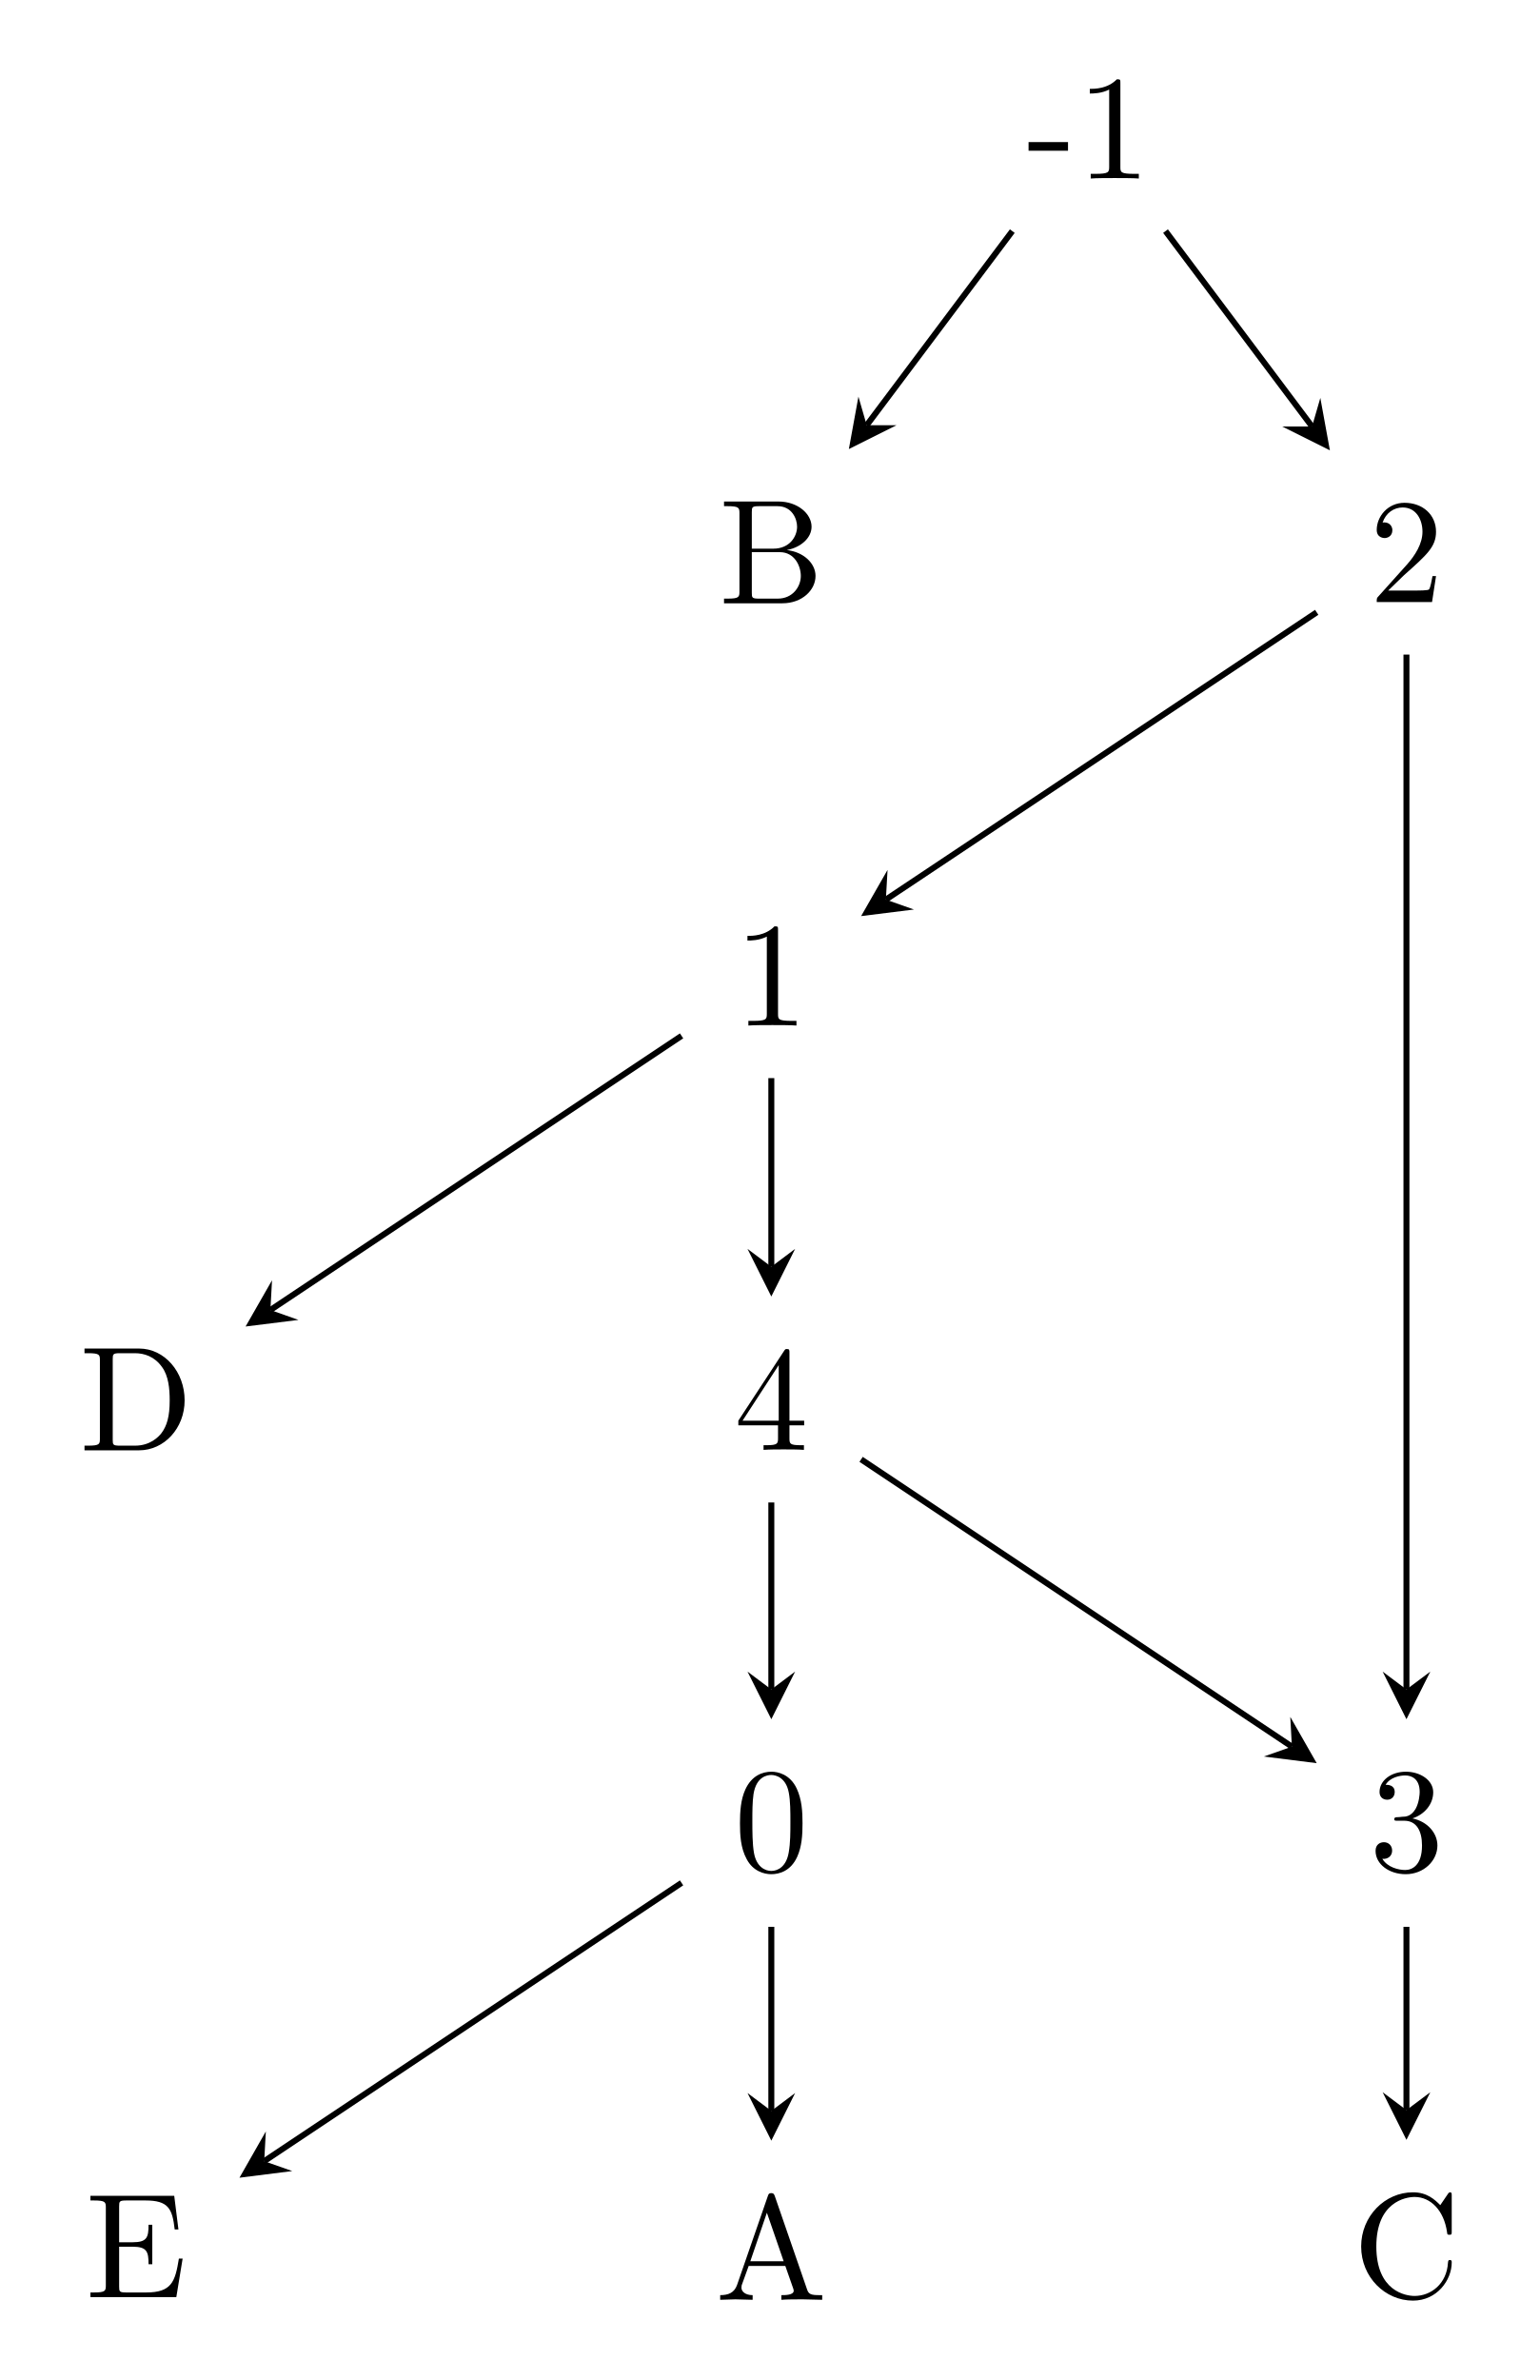
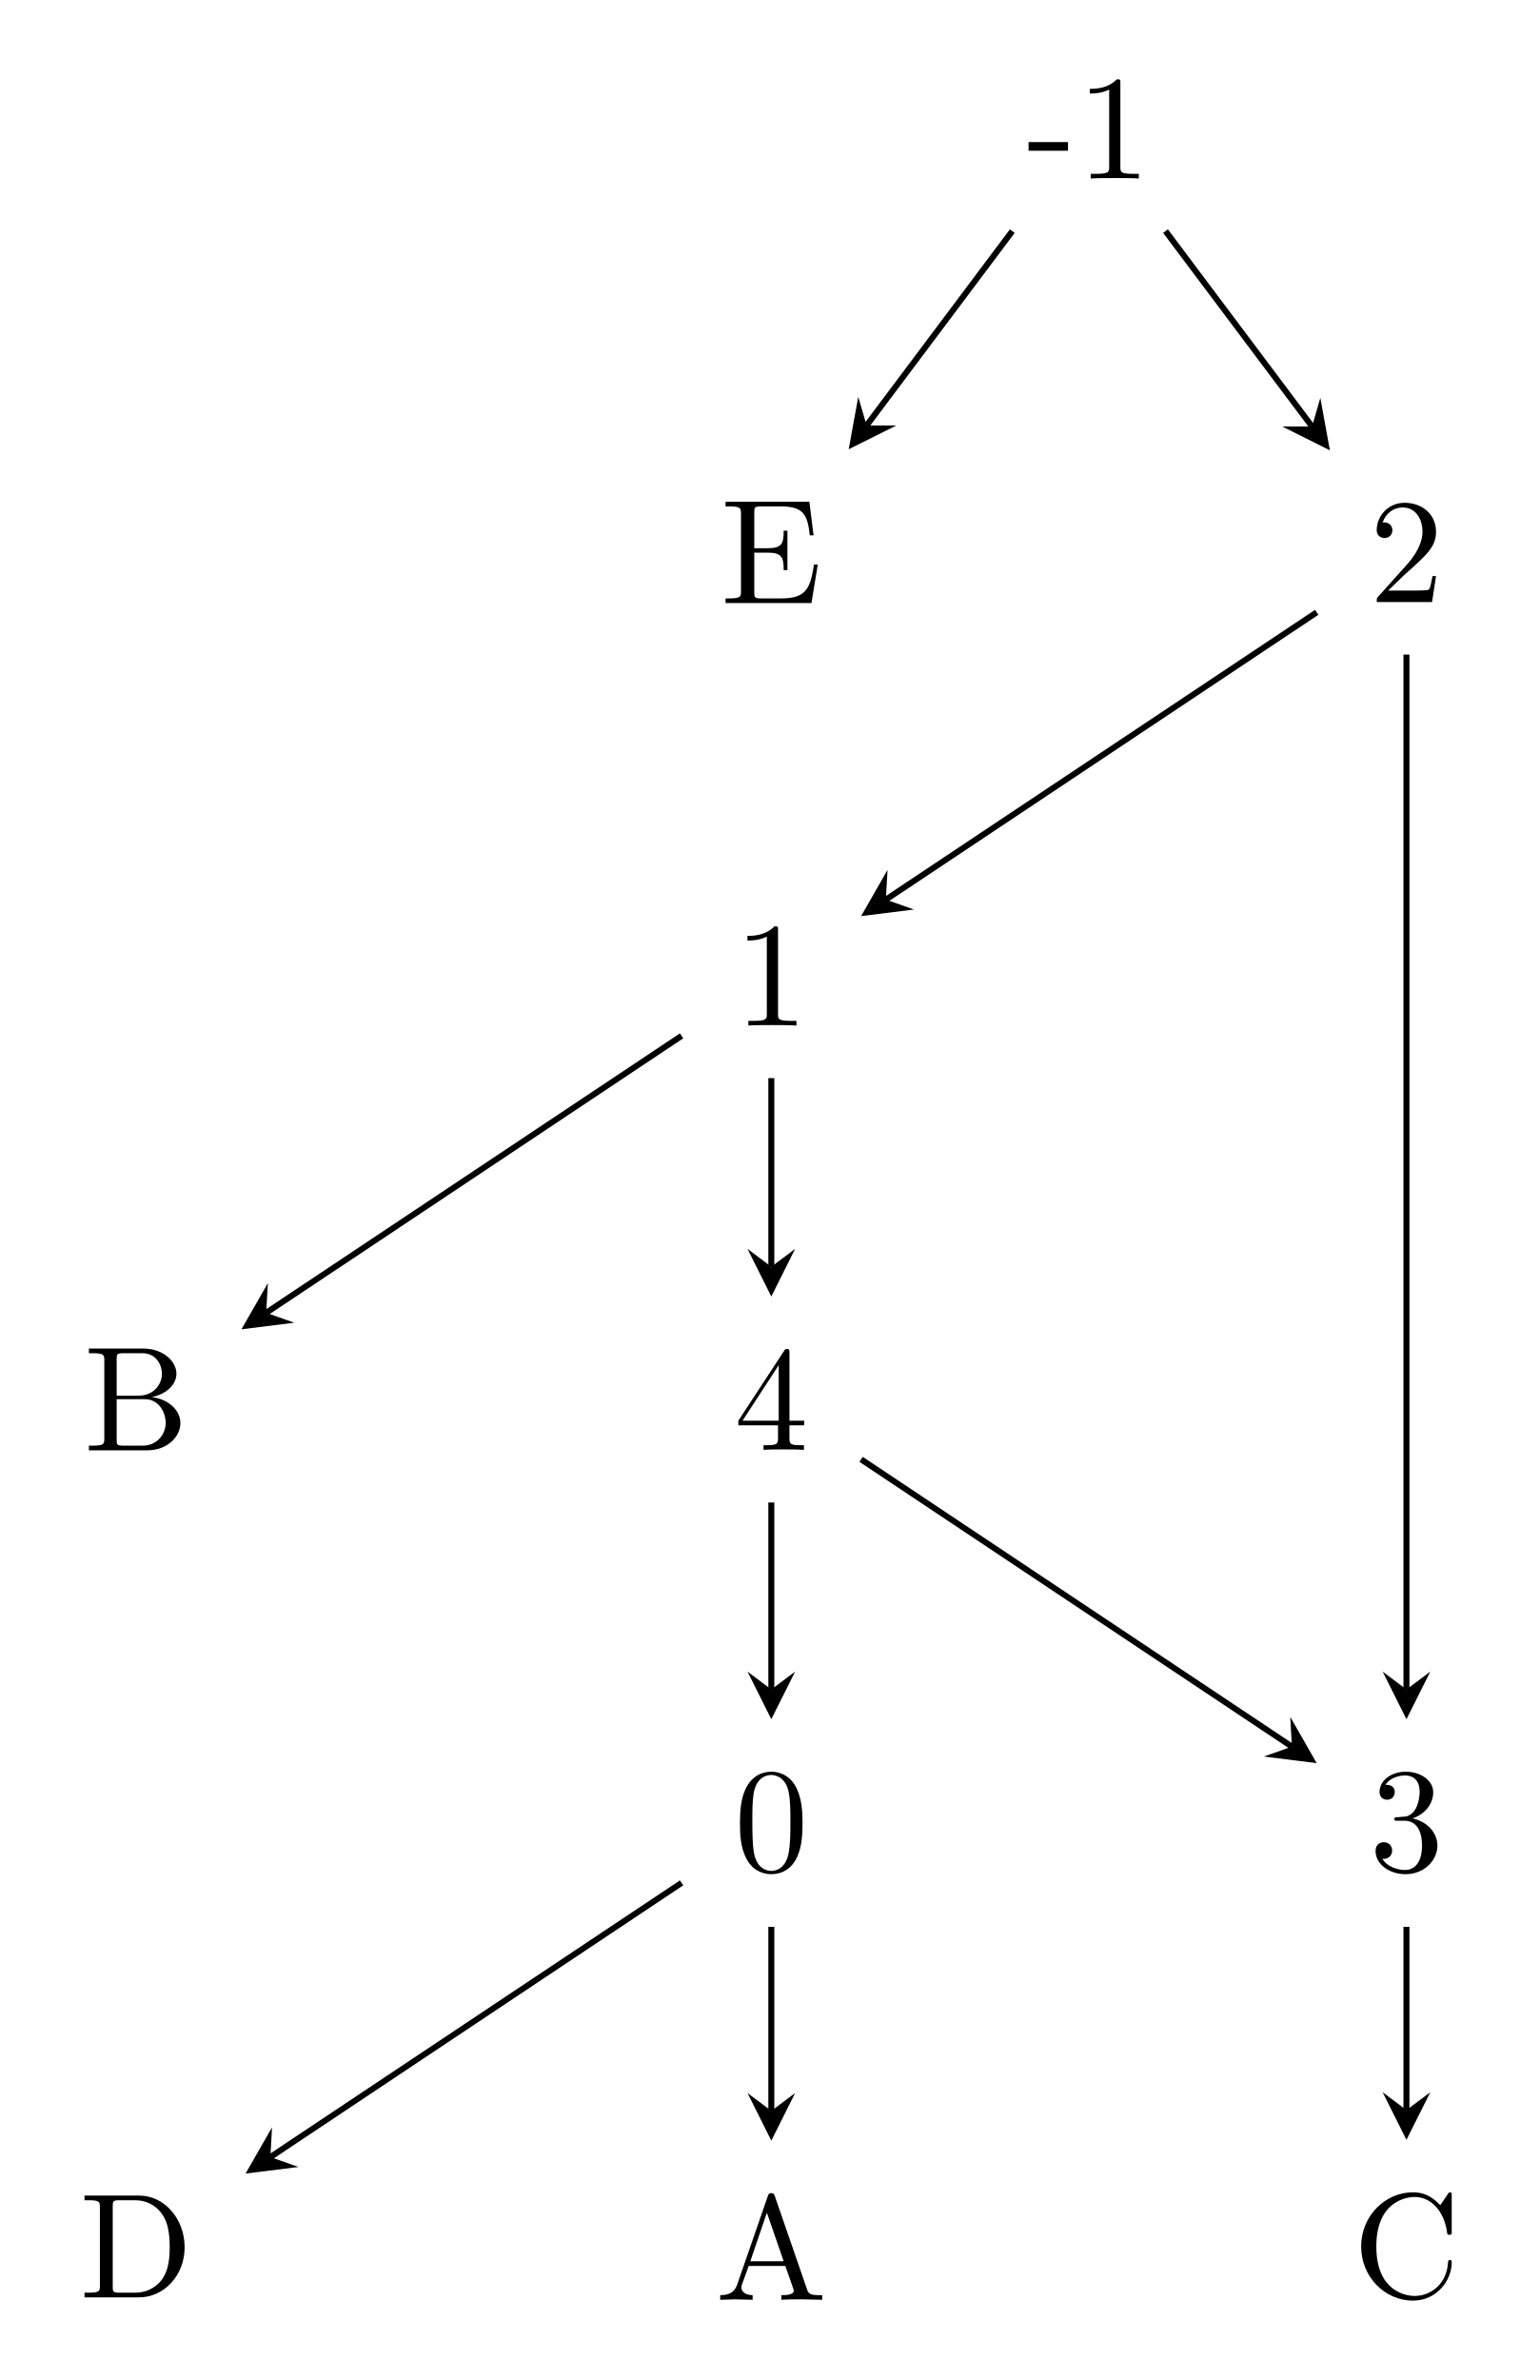
<svg xmlns="http://www.w3.org/2000/svg" xmlns:xlink="http://www.w3.org/1999/xlink" width="103.068pt" height="159.297pt" viewBox="0 0 103.068 159.297">
  <defs>
    <g>
      <g id="glyph-0-0">
        <path d="M 2.75 -1.859 L 2.75 -2.438 L 0.109 -2.438 L 0.109 -1.859 Z M 2.75 -1.859 " />
      </g>
      <g id="glyph-0-1">
        <path d="M 4.172 0 L 4.172 -0.312 L 3.859 -0.312 C 2.953 -0.312 2.938 -0.422 2.938 -0.781 L 2.938 -6.375 C 2.938 -6.625 2.938 -6.641 2.703 -6.641 C 2.078 -6 1.203 -6 0.891 -6 L 0.891 -5.688 C 1.094 -5.688 1.672 -5.688 2.188 -5.953 L 2.188 -0.781 C 2.188 -0.422 2.156 -0.312 1.266 -0.312 L 0.953 -0.312 L 0.953 0 C 1.297 -0.031 2.156 -0.031 2.562 -0.031 C 2.953 -0.031 3.828 -0.031 4.172 0 Z M 4.172 0 " />
      </g>
      <g id="glyph-0-2">
-         <path d="M 6.484 -1.828 C 6.484 -2.688 5.672 -3.438 4.562 -3.562 C 5.531 -3.75 6.219 -4.391 6.219 -5.125 C 6.219 -5.984 5.297 -6.812 4 -6.812 L 0.359 -6.812 L 0.359 -6.5 L 0.594 -6.5 C 1.359 -6.5 1.391 -6.391 1.391 -6.031 L 1.391 -0.781 C 1.391 -0.422 1.359 -0.312 0.594 -0.312 L 0.359 -0.312 L 0.359 0 L 4.266 0 C 5.594 0 6.484 -0.891 6.484 -1.828 Z M 5.25 -5.125 C 5.25 -4.484 4.766 -3.656 3.656 -3.656 L 2.219 -3.656 L 2.219 -6.094 C 2.219 -6.438 2.234 -6.5 2.703 -6.5 L 3.938 -6.5 C 4.906 -6.5 5.25 -5.656 5.25 -5.125 Z M 5.5 -1.828 C 5.5 -1.125 4.969 -0.312 3.953 -0.312 L 2.703 -0.312 C 2.234 -0.312 2.219 -0.375 2.219 -0.703 L 2.219 -3.422 L 4.094 -3.422 C 5.078 -3.422 5.5 -2.5 5.5 -1.828 Z M 5.5 -1.828 " />
+         <path d="M 6.5 -2.578 L 6.25 -2.578 C 6 -1.031 5.766 -0.312 4.062 -0.312 L 2.734 -0.312 C 2.266 -0.312 2.25 -0.375 2.25 -0.703 L 2.25 -3.375 L 3.141 -3.375 C 4.109 -3.375 4.219 -3.047 4.219 -2.203 L 4.469 -2.203 L 4.469 -4.844 L 4.219 -4.844 C 4.219 -3.984 4.109 -3.672 3.141 -3.672 L 2.25 -3.672 L 2.25 -6.078 C 2.25 -6.406 2.266 -6.469 2.734 -6.469 L 4.016 -6.469 C 5.547 -6.469 5.812 -5.922 5.969 -4.531 L 6.219 -4.531 L 5.938 -6.781 L 0.328 -6.781 L 0.328 -6.469 L 0.562 -6.469 C 1.328 -6.469 1.359 -6.359 1.359 -6 L 1.359 -0.781 C 1.359 -0.422 1.328 -0.312 0.562 -0.312 L 0.328 -0.312 L 0.328 0 L 6.078 0 Z M 6.5 -2.578 " />
      </g>
      <g id="glyph-0-3">
        <path d="M 4.469 -1.734 L 4.234 -1.734 C 4.172 -1.438 4.109 -1 4 -0.844 C 3.938 -0.766 3.281 -0.766 3.062 -0.766 L 1.266 -0.766 L 2.328 -1.797 C 3.875 -3.172 4.469 -3.703 4.469 -4.703 C 4.469 -5.844 3.578 -6.641 2.359 -6.641 C 1.234 -6.641 0.5 -5.719 0.5 -4.828 C 0.5 -4.281 1 -4.281 1.031 -4.281 C 1.203 -4.281 1.547 -4.391 1.547 -4.812 C 1.547 -5.062 1.359 -5.328 1.016 -5.328 C 0.938 -5.328 0.922 -5.328 0.891 -5.312 C 1.109 -5.969 1.656 -6.328 2.234 -6.328 C 3.141 -6.328 3.562 -5.516 3.562 -4.703 C 3.562 -3.906 3.078 -3.125 2.516 -2.5 L 0.609 -0.375 C 0.5 -0.266 0.5 -0.234 0.5 0 L 4.203 0 Z M 4.469 -1.734 " />
      </g>
      <g id="glyph-0-4">
        <path d="M 4.562 -1.703 C 4.562 -2.516 3.922 -3.297 2.891 -3.516 C 3.703 -3.781 4.281 -4.469 4.281 -5.266 C 4.281 -6.078 3.406 -6.641 2.453 -6.641 C 1.453 -6.641 0.688 -6.047 0.688 -5.281 C 0.688 -4.953 0.906 -4.766 1.203 -4.766 C 1.5 -4.766 1.703 -4.984 1.703 -5.281 C 1.703 -5.766 1.234 -5.766 1.094 -5.766 C 1.391 -6.266 2.047 -6.391 2.406 -6.391 C 2.828 -6.391 3.375 -6.172 3.375 -5.281 C 3.375 -5.156 3.344 -4.578 3.094 -4.141 C 2.797 -3.656 2.453 -3.625 2.203 -3.625 C 2.125 -3.609 1.891 -3.594 1.812 -3.594 C 1.734 -3.578 1.672 -3.562 1.672 -3.469 C 1.672 -3.359 1.734 -3.359 1.906 -3.359 L 2.344 -3.359 C 3.156 -3.359 3.531 -2.688 3.531 -1.703 C 3.531 -0.344 2.844 -0.062 2.406 -0.062 C 1.969 -0.062 1.219 -0.234 0.875 -0.812 C 1.219 -0.766 1.531 -0.984 1.531 -1.359 C 1.531 -1.719 1.266 -1.922 0.984 -1.922 C 0.734 -1.922 0.422 -1.781 0.422 -1.344 C 0.422 -0.438 1.344 0.219 2.438 0.219 C 3.656 0.219 4.562 -0.688 4.562 -1.703 Z M 4.562 -1.703 " />
      </g>
      <g id="glyph-0-5">
-         <path d="M 7.047 -3.344 C 7.047 -5.25 5.703 -6.812 4 -6.812 L 0.344 -6.812 L 0.344 -6.5 L 0.594 -6.5 C 1.359 -6.5 1.375 -6.391 1.375 -6.031 L 1.375 -0.781 C 1.375 -0.422 1.359 -0.312 0.594 -0.312 L 0.344 -0.312 L 0.344 0 L 4 0 C 5.672 0 7.047 -1.469 7.047 -3.344 Z M 6.047 -3.344 C 6.047 -2.25 5.859 -1.641 5.5 -1.156 C 5.297 -0.891 4.734 -0.312 3.734 -0.312 L 2.719 -0.312 C 2.25 -0.312 2.234 -0.375 2.234 -0.703 L 2.234 -6.094 C 2.234 -6.438 2.25 -6.5 2.719 -6.5 L 3.719 -6.5 C 4.344 -6.5 5.031 -6.281 5.531 -5.578 C 5.969 -4.984 6.047 -4.125 6.047 -3.344 Z M 6.047 -3.344 " />
+         <path d="M 4.688 -1.641 L 4.688 -1.953 L 3.703 -1.953 L 3.703 -6.484 C 3.703 -6.688 3.703 -6.75 3.531 -6.75 C 3.453 -6.75 3.422 -6.75 3.344 -6.625 L 0.281 -1.953 L 0.281 -1.641 L 2.938 -1.641 L 2.938 -0.781 C 2.938 -0.422 2.906 -0.312 2.172 -0.312 L 1.969 -0.312 L 1.969 0 C 2.375 -0.031 2.891 -0.031 3.312 -0.031 C 3.734 -0.031 4.25 -0.031 4.672 0 L 4.672 -0.312 L 4.453 -0.312 C 3.719 -0.312 3.703 -0.422 3.703 -0.781 L 3.703 -1.641 Z M 2.984 -1.953 L 0.562 -1.953 L 2.984 -5.672 Z M 2.984 -1.953 " />
      </g>
      <g id="glyph-0-6">
-         <path d="M 4.688 -1.641 L 4.688 -1.953 L 3.703 -1.953 L 3.703 -6.484 C 3.703 -6.688 3.703 -6.75 3.531 -6.75 C 3.453 -6.75 3.422 -6.75 3.344 -6.625 L 0.281 -1.953 L 0.281 -1.641 L 2.938 -1.641 L 2.938 -0.781 C 2.938 -0.422 2.906 -0.312 2.172 -0.312 L 1.969 -0.312 L 1.969 0 C 2.375 -0.031 2.891 -0.031 3.312 -0.031 C 3.734 -0.031 4.25 -0.031 4.672 0 L 4.672 -0.312 L 4.453 -0.312 C 3.719 -0.312 3.703 -0.422 3.703 -0.781 L 3.703 -1.641 Z M 2.984 -1.953 L 0.562 -1.953 L 2.984 -5.672 Z M 2.984 -1.953 " />
+         <path d="M 6.484 -1.828 C 6.484 -2.688 5.672 -3.438 4.562 -3.562 C 5.531 -3.75 6.219 -4.391 6.219 -5.125 C 6.219 -5.984 5.297 -6.812 4 -6.812 L 0.359 -6.812 L 0.359 -6.5 L 0.594 -6.5 C 1.359 -6.5 1.391 -6.391 1.391 -6.031 L 1.391 -0.781 C 1.391 -0.422 1.359 -0.312 0.594 -0.312 L 0.359 -0.312 L 0.359 0 L 4.266 0 C 5.594 0 6.484 -0.891 6.484 -1.828 Z M 5.25 -5.125 C 5.25 -4.484 4.766 -3.656 3.656 -3.656 L 2.219 -3.656 L 2.219 -6.094 C 2.219 -6.438 2.234 -6.5 2.703 -6.5 L 3.938 -6.5 C 4.906 -6.5 5.25 -5.656 5.25 -5.125 Z M 5.5 -1.828 C 5.5 -1.125 4.969 -0.312 3.953 -0.312 L 2.703 -0.312 C 2.234 -0.312 2.219 -0.375 2.219 -0.703 L 2.219 -3.422 L 4.094 -3.422 C 5.078 -3.422 5.5 -2.5 5.5 -1.828 Z M 5.5 -1.828 " />
      </g>
      <g id="glyph-0-7">
        <path d="M 4.578 -3.188 C 4.578 -3.984 4.531 -4.781 4.188 -5.516 C 3.734 -6.484 2.906 -6.641 2.5 -6.641 C 1.891 -6.641 1.172 -6.375 0.75 -5.453 C 0.438 -4.766 0.391 -3.984 0.391 -3.188 C 0.391 -2.438 0.422 -1.547 0.844 -0.781 C 1.266 0.016 2 0.219 2.484 0.219 C 3.016 0.219 3.781 0.016 4.219 -0.938 C 4.531 -1.625 4.578 -2.406 4.578 -3.188 Z M 3.766 -3.312 C 3.766 -2.562 3.766 -1.891 3.656 -1.25 C 3.5 -0.297 2.938 0 2.484 0 C 2.094 0 1.5 -0.25 1.328 -1.203 C 1.219 -1.797 1.219 -2.719 1.219 -3.312 C 1.219 -3.953 1.219 -4.609 1.297 -5.141 C 1.484 -6.328 2.234 -6.422 2.484 -6.422 C 2.812 -6.422 3.469 -6.234 3.656 -5.25 C 3.766 -4.688 3.766 -3.938 3.766 -3.312 Z M 3.766 -3.312 " />
      </g>
      <g id="glyph-0-8">
-         <path d="M 6.5 -2.578 L 6.25 -2.578 C 6 -1.031 5.766 -0.312 4.062 -0.312 L 2.734 -0.312 C 2.266 -0.312 2.25 -0.375 2.25 -0.703 L 2.25 -3.375 L 3.141 -3.375 C 4.109 -3.375 4.219 -3.047 4.219 -2.203 L 4.469 -2.203 L 4.469 -4.844 L 4.219 -4.844 C 4.219 -3.984 4.109 -3.672 3.141 -3.672 L 2.25 -3.672 L 2.25 -6.078 C 2.25 -6.406 2.266 -6.469 2.734 -6.469 L 4.016 -6.469 C 5.547 -6.469 5.812 -5.922 5.969 -4.531 L 6.219 -4.531 L 5.938 -6.781 L 0.328 -6.781 L 0.328 -6.469 L 0.562 -6.469 C 1.328 -6.469 1.359 -6.359 1.359 -6 L 1.359 -0.781 C 1.359 -0.422 1.328 -0.312 0.562 -0.312 L 0.328 -0.312 L 0.328 0 L 6.078 0 Z M 6.5 -2.578 " />
+         <path d="M 7.047 -3.344 C 7.047 -5.25 5.703 -6.812 4 -6.812 L 0.344 -6.812 L 0.344 -6.5 L 0.594 -6.5 C 1.359 -6.5 1.375 -6.391 1.375 -6.031 L 1.375 -0.781 C 1.375 -0.422 1.359 -0.312 0.594 -0.312 L 0.344 -0.312 L 0.344 0 L 4 0 C 5.672 0 7.047 -1.469 7.047 -3.344 Z M 6.047 -3.344 C 6.047 -2.25 5.859 -1.641 5.5 -1.156 C 5.297 -0.891 4.734 -0.312 3.734 -0.312 L 2.719 -0.312 C 2.25 -0.312 2.234 -0.375 2.234 -0.703 L 2.234 -6.094 C 2.234 -6.438 2.25 -6.5 2.719 -6.5 L 3.719 -6.5 C 4.344 -6.5 5.031 -6.281 5.531 -5.578 C 5.969 -4.984 6.047 -4.125 6.047 -3.344 Z M 6.047 -3.344 " />
      </g>
      <g id="glyph-0-9">
        <path d="M 7.141 0 L 7.141 -0.312 L 6.969 -0.312 C 6.375 -0.312 6.234 -0.375 6.125 -0.703 L 3.969 -6.938 C 3.922 -7.062 3.891 -7.141 3.734 -7.141 C 3.578 -7.141 3.547 -7.078 3.5 -6.938 L 1.438 -0.984 C 1.25 -0.469 0.859 -0.312 0.312 -0.312 L 0.312 0 L 1.328 -0.031 L 2.484 0 L 2.484 -0.312 C 1.984 -0.312 1.734 -0.562 1.734 -0.812 C 1.734 -0.844 1.75 -0.953 1.75 -0.969 L 2.219 -2.266 L 4.672 -2.266 L 5.203 -0.75 C 5.219 -0.703 5.234 -0.641 5.234 -0.609 C 5.234 -0.312 4.672 -0.312 4.406 -0.312 L 4.406 0 C 4.766 -0.031 5.469 -0.031 5.844 -0.031 Z M 4.562 -2.578 L 2.328 -2.578 L 3.438 -5.828 Z M 4.562 -2.578 " />
      </g>
      <g id="glyph-0-10">
        <path d="M 6.625 -2.328 C 6.625 -2.422 6.625 -2.5 6.5 -2.5 C 6.391 -2.5 6.391 -2.438 6.375 -2.328 C 6.297 -0.906 5.234 -0.094 4.141 -0.094 C 3.531 -0.094 1.578 -0.422 1.578 -3.406 C 1.578 -6.375 3.531 -6.719 4.141 -6.719 C 5.219 -6.719 6.109 -5.812 6.312 -4.359 C 6.328 -4.219 6.328 -4.188 6.469 -4.188 C 6.625 -4.188 6.625 -4.219 6.625 -4.422 L 6.625 -6.781 C 6.625 -6.953 6.625 -7.031 6.516 -7.031 C 6.484 -7.031 6.438 -7.031 6.359 -6.906 L 5.859 -6.172 C 5.5 -6.531 4.984 -7.031 4.031 -7.031 C 2.156 -7.031 0.562 -5.438 0.562 -3.406 C 0.562 -1.344 2.172 0.219 4.031 0.219 C 5.656 0.219 6.625 -1.172 6.625 -2.328 Z M 6.625 -2.328 " />
      </g>
    </g>
  </defs>
-   <path fill="none" stroke-width="0.399" stroke-linecap="butt" stroke-linejoin="miter" stroke="rgb(0%, 0%, 0%)" stroke-opacity="1" stroke-miterlimit="10" d="M -5.128 -6.839 L -14.875 -19.831 " transform="matrix(1, 0, 0, -1, 72.898, 8.63)" />
-   <path fill-rule="nonzero" fill="rgb(0%, 0%, 0%)" fill-opacity="1" d="M 56.828 30.055 L 60.016 28.461 L 58.023 28.461 L 57.469 26.547 " />
+   <path fill="none" stroke-width="0.399" stroke-linecap="butt" stroke-linejoin="miter" stroke="rgb(0%, 0%, 0%)" stroke-opacity="1" stroke-miterlimit="10" d="M -5.128 -6.839 L -14.882 -19.847 " transform="matrix(1, 0, 0, -1, 72.898, 8.63)" />
+   <path fill-rule="nonzero" fill="rgb(0%, 0%, 0%)" fill-opacity="1" d="M 56.816 30.07 L 60.008 28.477 L 58.016 28.477 L 57.457 26.562 " />
  <path fill="none" stroke-width="0.399" stroke-linecap="butt" stroke-linejoin="miter" stroke="rgb(0%, 0%, 0%)" stroke-opacity="1" stroke-miterlimit="10" d="M 5.129 -6.839 L 14.938 -19.917 " transform="matrix(1, 0, 0, -1, 72.898, 8.63)" />
  <path fill-rule="nonzero" fill="rgb(0%, 0%, 0%)" fill-opacity="1" d="M 89.031 30.141 L 88.391 26.633 L 87.836 28.547 L 85.844 28.547 " />
  <path fill="none" stroke-width="0.399" stroke-linecap="butt" stroke-linejoin="miter" stroke="rgb(0%, 0%, 0%)" stroke-opacity="1" stroke-miterlimit="10" d="M 15.25 -32.354 L -13.593 -51.581 " transform="matrix(1, 0, 0, -1, 72.898, 8.63)" />
  <path fill-rule="nonzero" fill="rgb(0%, 0%, 0%)" fill-opacity="1" d="M 57.648 61.316 L 61.184 60.875 L 59.305 60.211 L 59.418 58.223 " />
  <path fill="none" stroke-width="0.399" stroke-linecap="butt" stroke-linejoin="miter" stroke="rgb(0%, 0%, 0%)" stroke-opacity="1" stroke-miterlimit="10" d="M 21.258 -35.182 L 21.258 -104.448 " transform="matrix(1, 0, 0, -1, 72.898, 8.63)" />
  <path fill-rule="nonzero" fill="rgb(0%, 0%, 0%)" fill-opacity="1" d="M 94.156 115.07 L 95.754 111.883 L 94.156 113.078 L 92.562 111.883 " />
-   <path fill="none" stroke-width="0.399" stroke-linecap="butt" stroke-linejoin="miter" stroke="rgb(0%, 0%, 0%)" stroke-opacity="1" stroke-miterlimit="10" d="M -27.269 -60.702 L -54.796 -79.05 " transform="matrix(1, 0, 0, -1, 72.898, 8.63)" />
-   <path fill-rule="nonzero" fill="rgb(0%, 0%, 0%)" fill-opacity="1" d="M 16.441 88.785 L 19.98 88.344 L 18.102 87.68 L 18.211 85.691 " />
  <path fill="none" stroke-width="0.399" stroke-linecap="butt" stroke-linejoin="miter" stroke="rgb(0%, 0%, 0%)" stroke-opacity="1" stroke-miterlimit="10" d="M -21.261 -63.53 L -21.261 -76.155 " transform="matrix(1, 0, 0, -1, 72.898, 8.63)" />
  <path fill-rule="nonzero" fill="rgb(0%, 0%, 0%)" fill-opacity="1" d="M 51.637 86.777 L 53.23 83.59 L 51.637 84.785 L 50.043 83.59 " />
+   <path fill="none" stroke-width="0.399" stroke-linecap="butt" stroke-linejoin="miter" stroke="rgb(0%, 0%, 0%)" stroke-opacity="1" stroke-miterlimit="10" d="M -27.269 -60.702 L -55.078 -79.237 " transform="matrix(1, 0, 0, -1, 72.898, 8.63)" />
+   <path fill-rule="nonzero" fill="rgb(0%, 0%, 0%)" fill-opacity="1" d="M 16.164 88.973 L 19.699 88.531 L 17.82 87.867 L 17.934 85.879 " />
  <path fill="none" stroke-width="0.399" stroke-linecap="butt" stroke-linejoin="miter" stroke="rgb(0%, 0%, 0%)" stroke-opacity="1" stroke-miterlimit="10" d="M -21.261 -91.933 L -21.261 -104.448 " transform="matrix(1, 0, 0, -1, 72.898, 8.63)" />
  <path fill-rule="nonzero" fill="rgb(0%, 0%, 0%)" fill-opacity="1" d="M 51.637 115.07 L 53.23 111.883 L 51.637 113.078 L 50.043 111.883 " />
  <path fill="none" stroke-width="0.399" stroke-linecap="butt" stroke-linejoin="miter" stroke="rgb(0%, 0%, 0%)" stroke-opacity="1" stroke-miterlimit="10" d="M -15.25 -89.046 L 13.59 -108.276 " transform="matrix(1, 0, 0, -1, 72.898, 8.63)" />
  <path fill-rule="nonzero" fill="rgb(0%, 0%, 0%)" fill-opacity="1" d="M 88.148 118.012 L 86.379 114.914 L 86.488 116.906 L 84.609 117.566 " />
-   <path fill="none" stroke-width="0.399" stroke-linecap="butt" stroke-linejoin="miter" stroke="rgb(0%, 0%, 0%)" stroke-opacity="1" stroke-miterlimit="10" d="M -27.269 -117.393 L -55.211 -136.022 " transform="matrix(1, 0, 0, -1, 72.898, 8.63)" />
-   <path fill-rule="nonzero" fill="rgb(0%, 0%, 0%)" fill-opacity="1" d="M 16.031 145.758 L 19.566 145.312 L 17.688 144.652 L 17.797 142.66 " />
+   <path fill="none" stroke-width="0.399" stroke-linecap="butt" stroke-linejoin="miter" stroke="rgb(0%, 0%, 0%)" stroke-opacity="1" stroke-miterlimit="10" d="M -27.269 -117.393 L -54.796 -135.745 " transform="matrix(1, 0, 0, -1, 72.898, 8.63)" />
+   <path fill-rule="nonzero" fill="rgb(0%, 0%, 0%)" fill-opacity="1" d="M 16.441 145.48 L 19.98 145.039 L 18.102 144.375 L 18.211 142.387 " />
  <path fill="none" stroke-width="0.399" stroke-linecap="butt" stroke-linejoin="miter" stroke="rgb(0%, 0%, 0%)" stroke-opacity="1" stroke-miterlimit="10" d="M -21.261 -120.335 L -21.261 -132.655 " transform="matrix(1, 0, 0, -1, 72.898, 8.63)" />
  <path fill-rule="nonzero" fill="rgb(0%, 0%, 0%)" fill-opacity="1" d="M 51.637 143.277 L 53.23 140.09 L 51.637 141.285 L 50.043 140.09 " />
  <path fill="none" stroke-width="0.399" stroke-linecap="butt" stroke-linejoin="miter" stroke="rgb(0%, 0%, 0%)" stroke-opacity="1" stroke-miterlimit="10" d="M 21.258 -120.335 L 21.258 -132.6 " transform="matrix(1, 0, 0, -1, 72.898, 8.63)" />
  <path fill-rule="nonzero" fill="rgb(0%, 0%, 0%)" fill-opacity="1" d="M 94.156 143.223 L 95.754 140.035 L 94.156 141.23 L 92.562 140.035 " />
  <g fill="rgb(0%, 0%, 0%)" fill-opacity="1">
    <use xlink:href="#glyph-0-0" x="68.749" y="11.948" />
    <use xlink:href="#glyph-0-1" x="72.067" y="11.948" />
  </g>
  <g fill="rgb(0%, 0%, 0%)" fill-opacity="1">
-     <use xlink:href="#glyph-0-2" x="48.112" y="40.379" />
+     <use xlink:href="#glyph-0-2" x="48.246" y="40.364" />
  </g>
  <g fill="rgb(0%, 0%, 0%)" fill-opacity="1">
    <use xlink:href="#glyph-0-3" x="91.667" y="40.294" />
  </g>
  <g fill="rgb(0%, 0%, 0%)" fill-opacity="1">
    <use xlink:href="#glyph-0-1" x="49.148" y="68.641" />
  </g>
  <g fill="rgb(0%, 0%, 0%)" fill-opacity="1">
    <use xlink:href="#glyph-0-4" x="91.667" y="125.224" />
  </g>
  <g fill="rgb(0%, 0%, 0%)" fill-opacity="1">
-     <use xlink:href="#glyph-0-5" x="5.313" y="97.072" />
+     <use xlink:href="#glyph-0-5" x="49.148" y="97.042" />
  </g>
  <g fill="rgb(0%, 0%, 0%)" fill-opacity="1">
-     <use xlink:href="#glyph-0-6" x="49.148" y="97.042" />
+     <use xlink:href="#glyph-0-6" x="5.592" y="97.072" />
  </g>
  <g fill="rgb(0%, 0%, 0%)" fill-opacity="1">
    <use xlink:href="#glyph-0-7" x="49.148" y="125.224" />
  </g>
  <g fill="rgb(0%, 0%, 0%)" fill-opacity="1">
-     <use xlink:href="#glyph-0-8" x="5.726" y="153.75" />
+     <use xlink:href="#glyph-0-8" x="5.313" y="153.765" />
  </g>
  <g fill="rgb(0%, 0%, 0%)" fill-opacity="1">
    <use xlink:href="#glyph-0-9" x="47.902" y="153.929" />
  </g>
  <g fill="rgb(0%, 0%, 0%)" fill-opacity="1">
    <use xlink:href="#glyph-0-10" x="90.562" y="153.765" />
  </g>
</svg>
